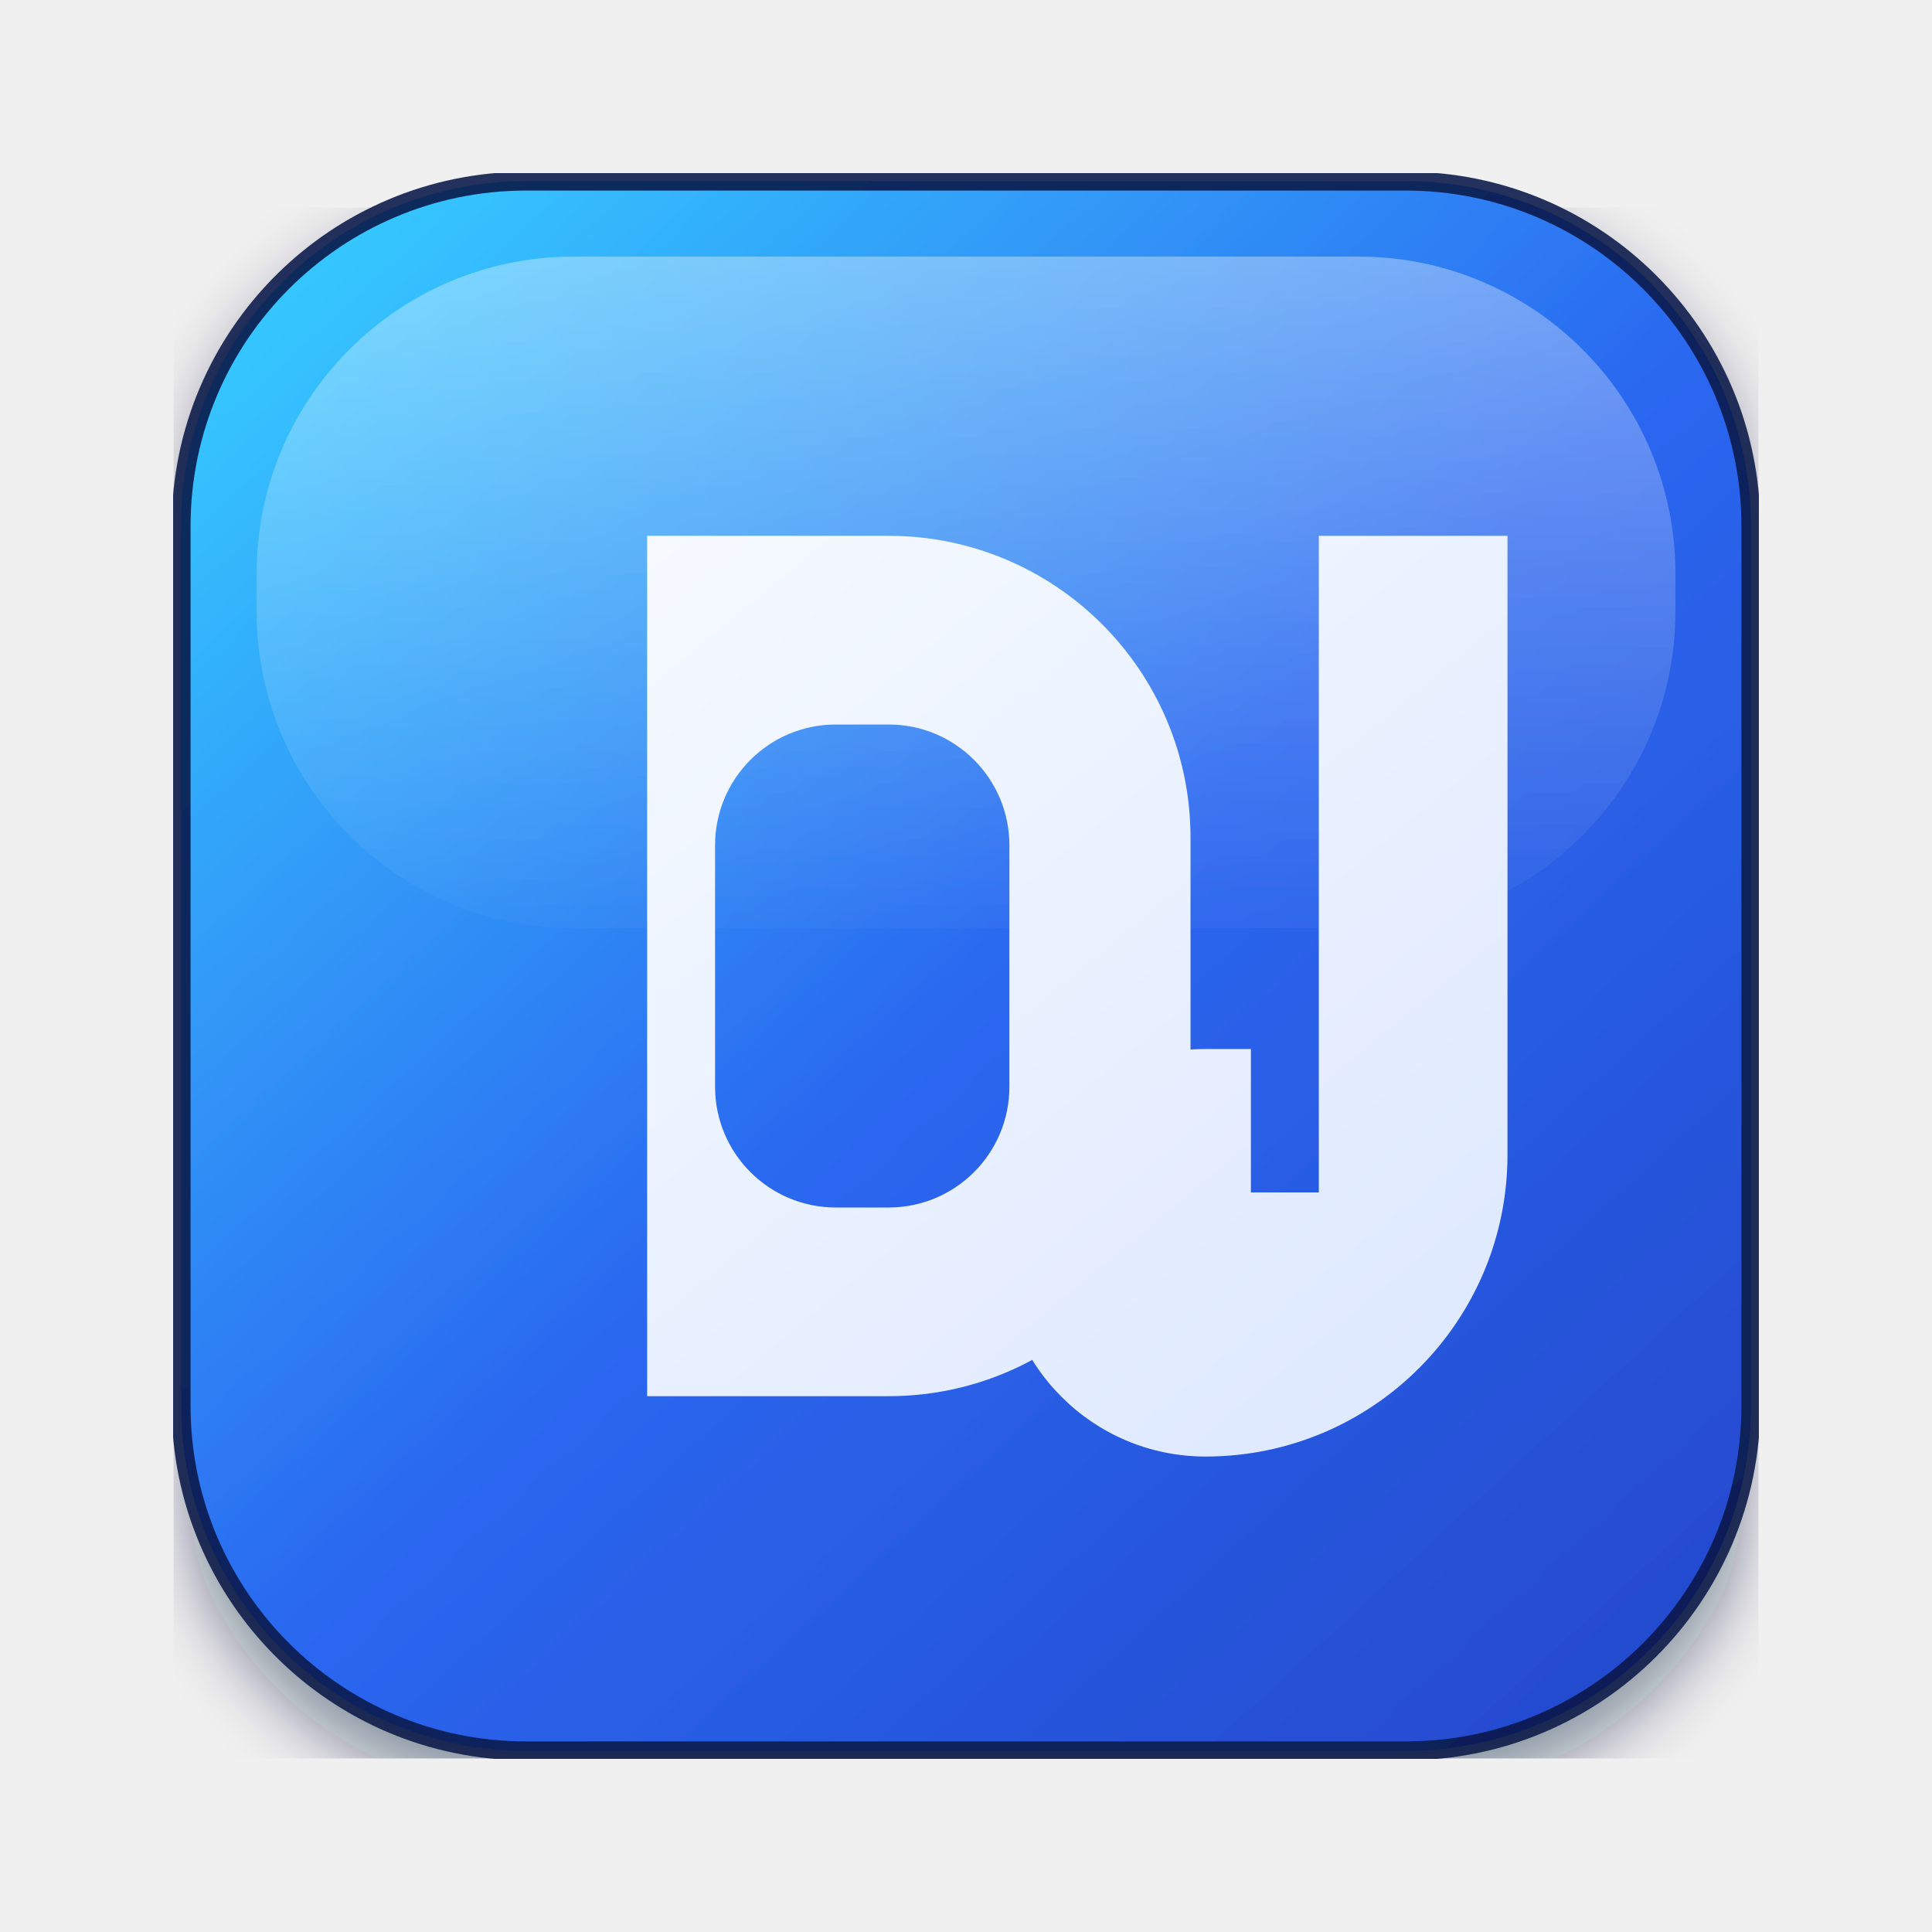
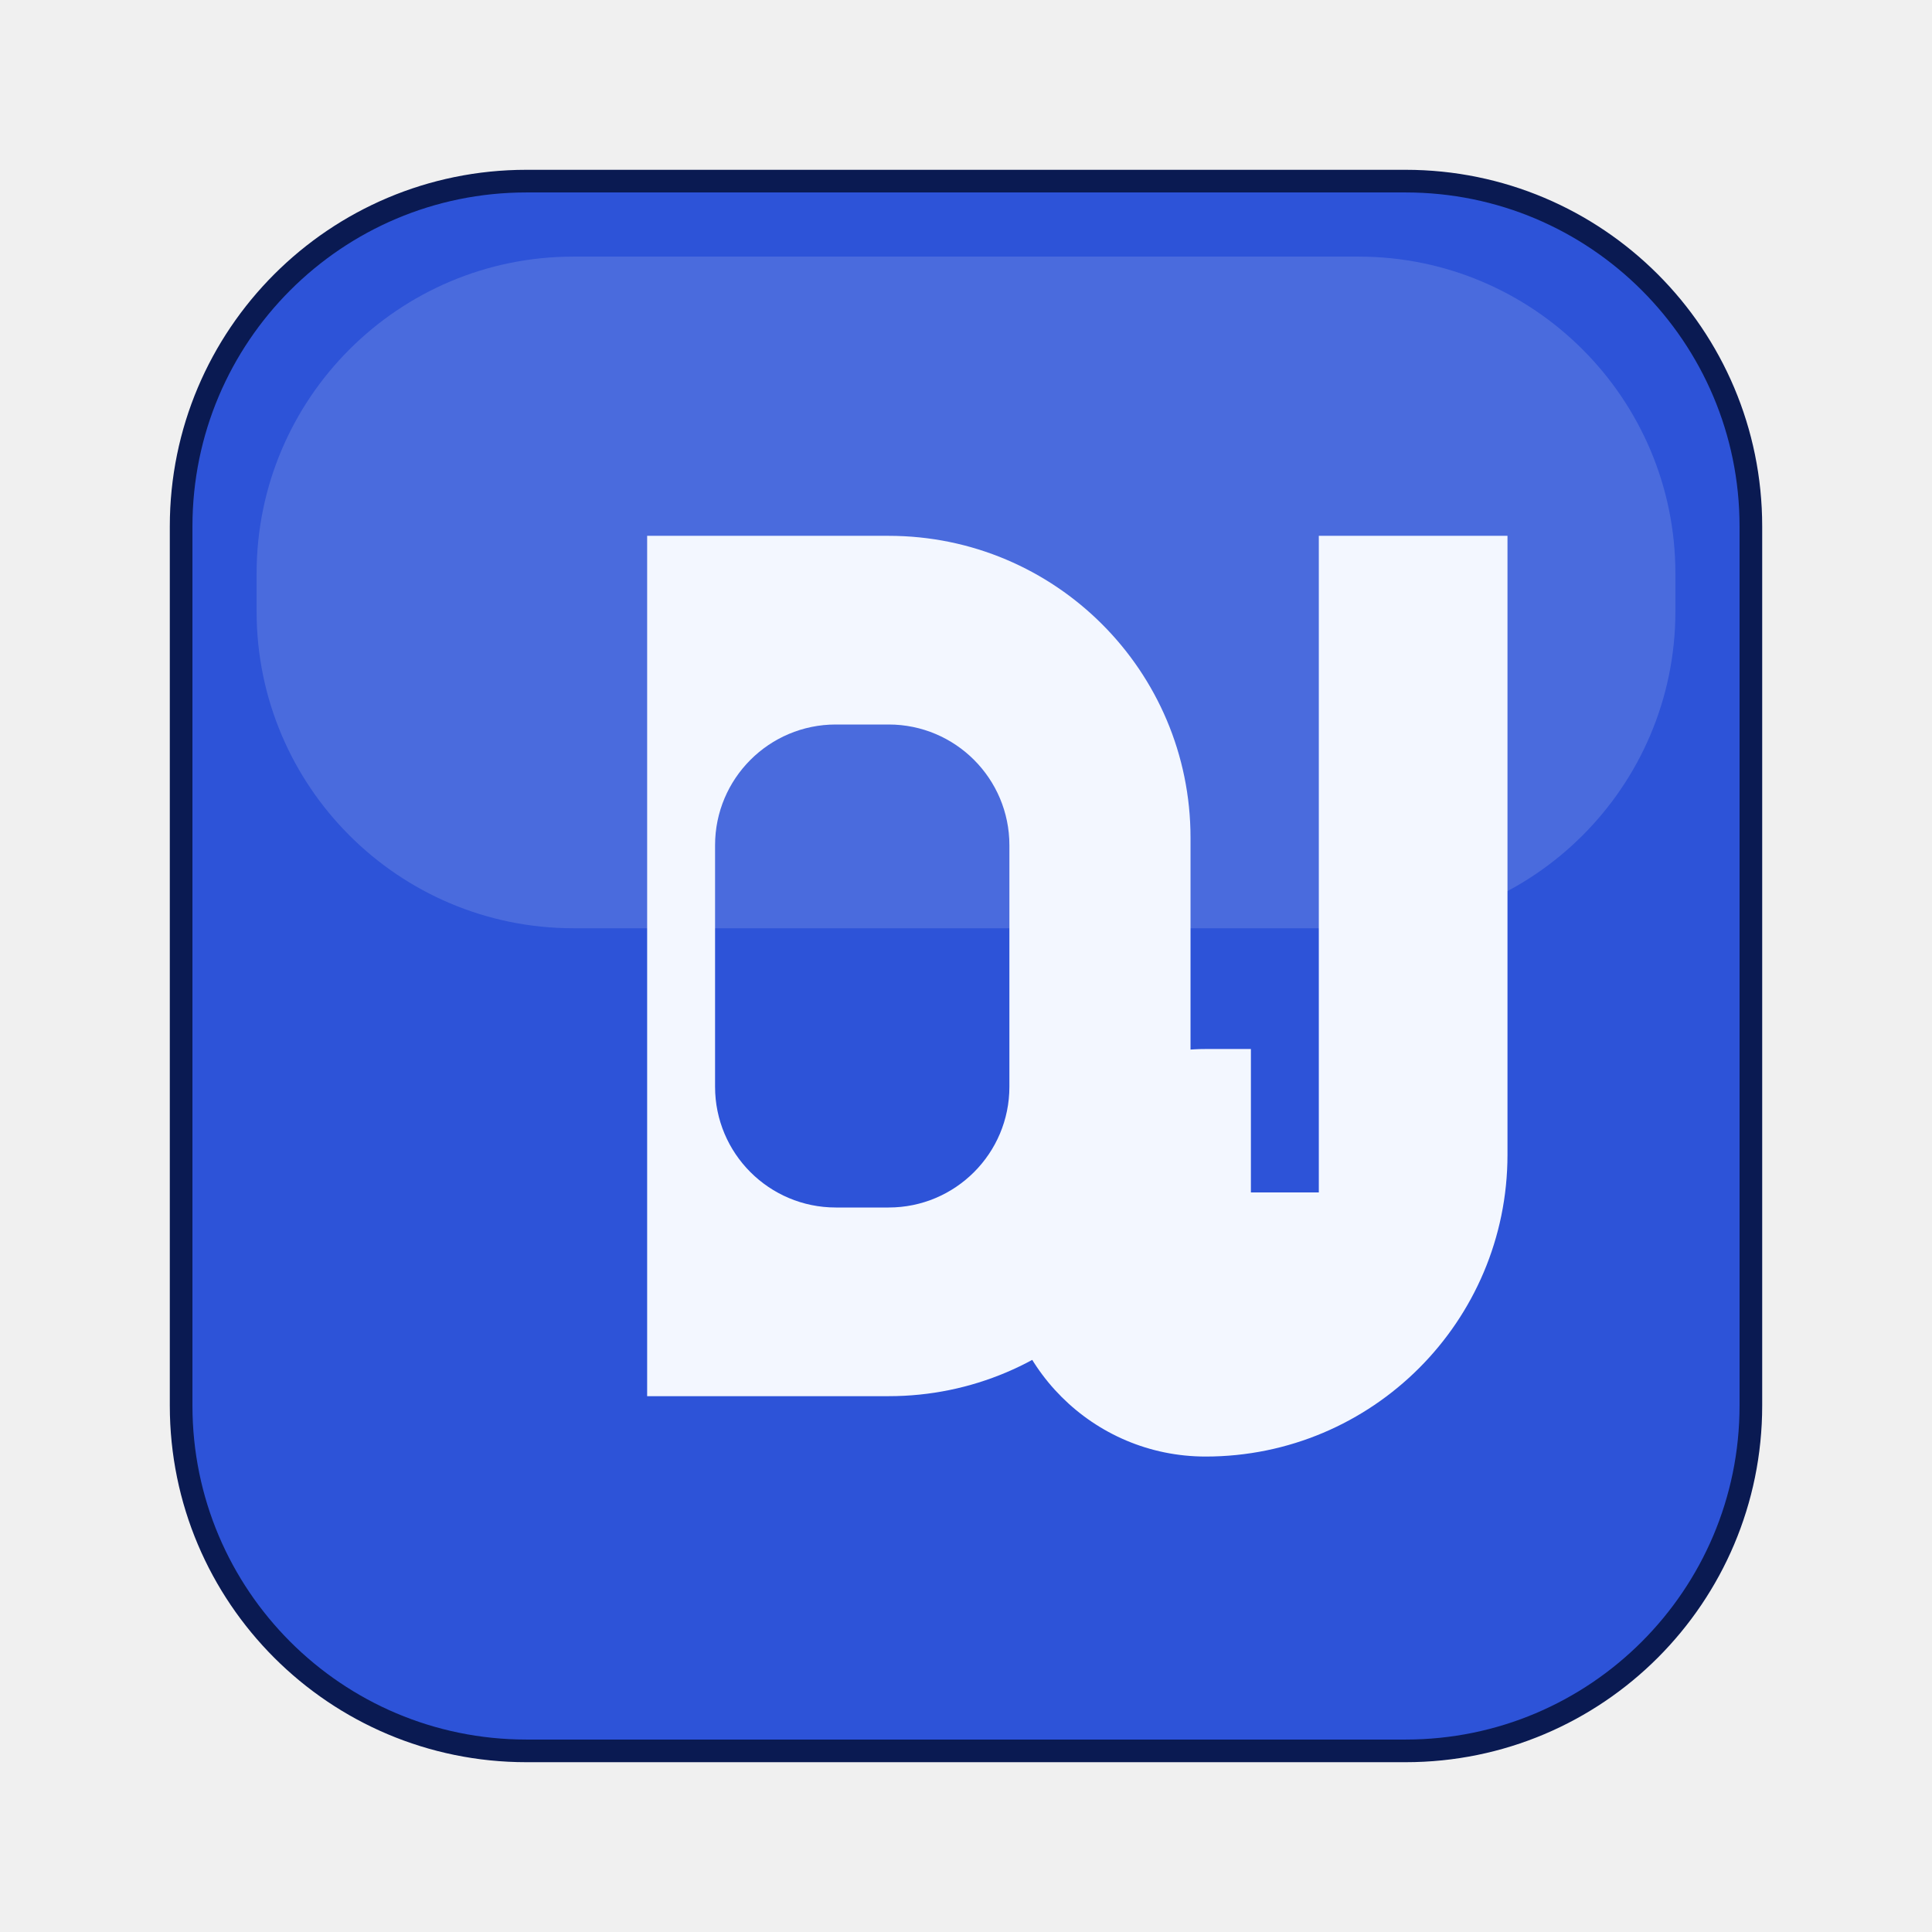
<svg xmlns="http://www.w3.org/2000/svg" width="1024" height="1024" viewBox="0 0 1024 1024" fill="none">
-   <defs>
-     <linearGradient id="bg" x1="160" y1="128" x2="864" y2="896" gradientUnits="userSpaceOnUse">
-       <stop offset="0" stop-color="#36C9FF" />
-       <stop offset="0.52" stop-color="#2B67F0" />
-       <stop offset="1" stop-color="#244ACF" />
-     </linearGradient>
-     <linearGradient id="gloss" x1="512" y1="128" x2="512" y2="520" gradientUnits="userSpaceOnUse">
-       <stop offset="0" stop-color="#FFFFFF" stop-opacity="0.36" />
-       <stop offset="1" stop-color="#FFFFFF" stop-opacity="0" />
-     </linearGradient>
-     <linearGradient id="glyph" x1="320" y1="300" x2="700" y2="760" gradientUnits="userSpaceOnUse">
-       <stop offset="0" stop-color="#F6FAFF" />
-       <stop offset="1" stop-color="#DFE9FF" />
-     </linearGradient>
-     <filter id="shadow" x="92" y="92" width="840" height="840" filterUnits="userSpaceOnUse" color-interpolation-filters="sRGB">
-       <feDropShadow dx="0" dy="18" stdDeviation="18" flood-color="#02133F" flood-opacity="0.45" />
-     </filter>
-   </defs>
-   <g filter="url(#shadow)">
-     <rect x="96" y="96" width="832" height="832" rx="183" fill="url(#bg)" />
-     <rect x="96" y="96" width="832" height="832" rx="183" stroke="#091B4C" stroke-opacity="0.9" stroke-width="10" />
-     <rect x="136" y="136" width="752" height="356" rx="168" fill="url(#gloss)" />
-   </g>
-   <path d="M343 284H471C559.366 284 631 355.634 631 444V580C631 668.366 559.366 740 471 740H343V284ZM443 384C407.653 384 379 412.653 379 448V576C379 611.347 407.653 640 443 640H471C506.347 640 535 611.347 535 576V448C535 412.653 506.347 384 471 384H443Z" fill="url(#glyph)" />
-   <path d="M699 284H799V612C799 700.366 727.366 772 639 772C579.354 772 531 723.646 531 664C531 604.354 579.354 556 639 556H663V656C663 669.255 652.255 680 639 680C625.745 680 615 669.255 615 656C615 642.745 625.745 632 639 632H699V284Z" fill="url(#glyph)" />
+   <rect x="96" y="96" width="832" height="832" rx="183" fill="#2D53D8" />
+   <rect x="96" y="96" width="832" height="832" rx="183" stroke="#0A1A52" stroke-width="12" />
+   <rect x="136" y="136" width="752" height="356" rx="168" fill="#FFFFFF" fill-opacity="0.14" />
+   <path d="M343 284H471C559.366 284 631 355.634 631 444V580C631 668.366 559.366 740 471 740H343V284ZM443 384C407.653 384 379 412.653 379 448V576C379 611.347 407.653 640 443 640H471C506.347 640 535 611.347 535 576V448C535 412.653 506.347 384 471 384H443Z" fill="#F3F7FF" />
+   <path d="M699 284H799V612C799 700.366 727.366 772 639 772C579.354 772 531 723.646 531 664C531 604.354 579.354 556 639 556H663V656C663 669.255 652.255 680 639 680C625.745 680 615 669.255 615 656C615 642.745 625.745 632 639 632H699V284Z" fill="#F3F7FF" />
</svg>
